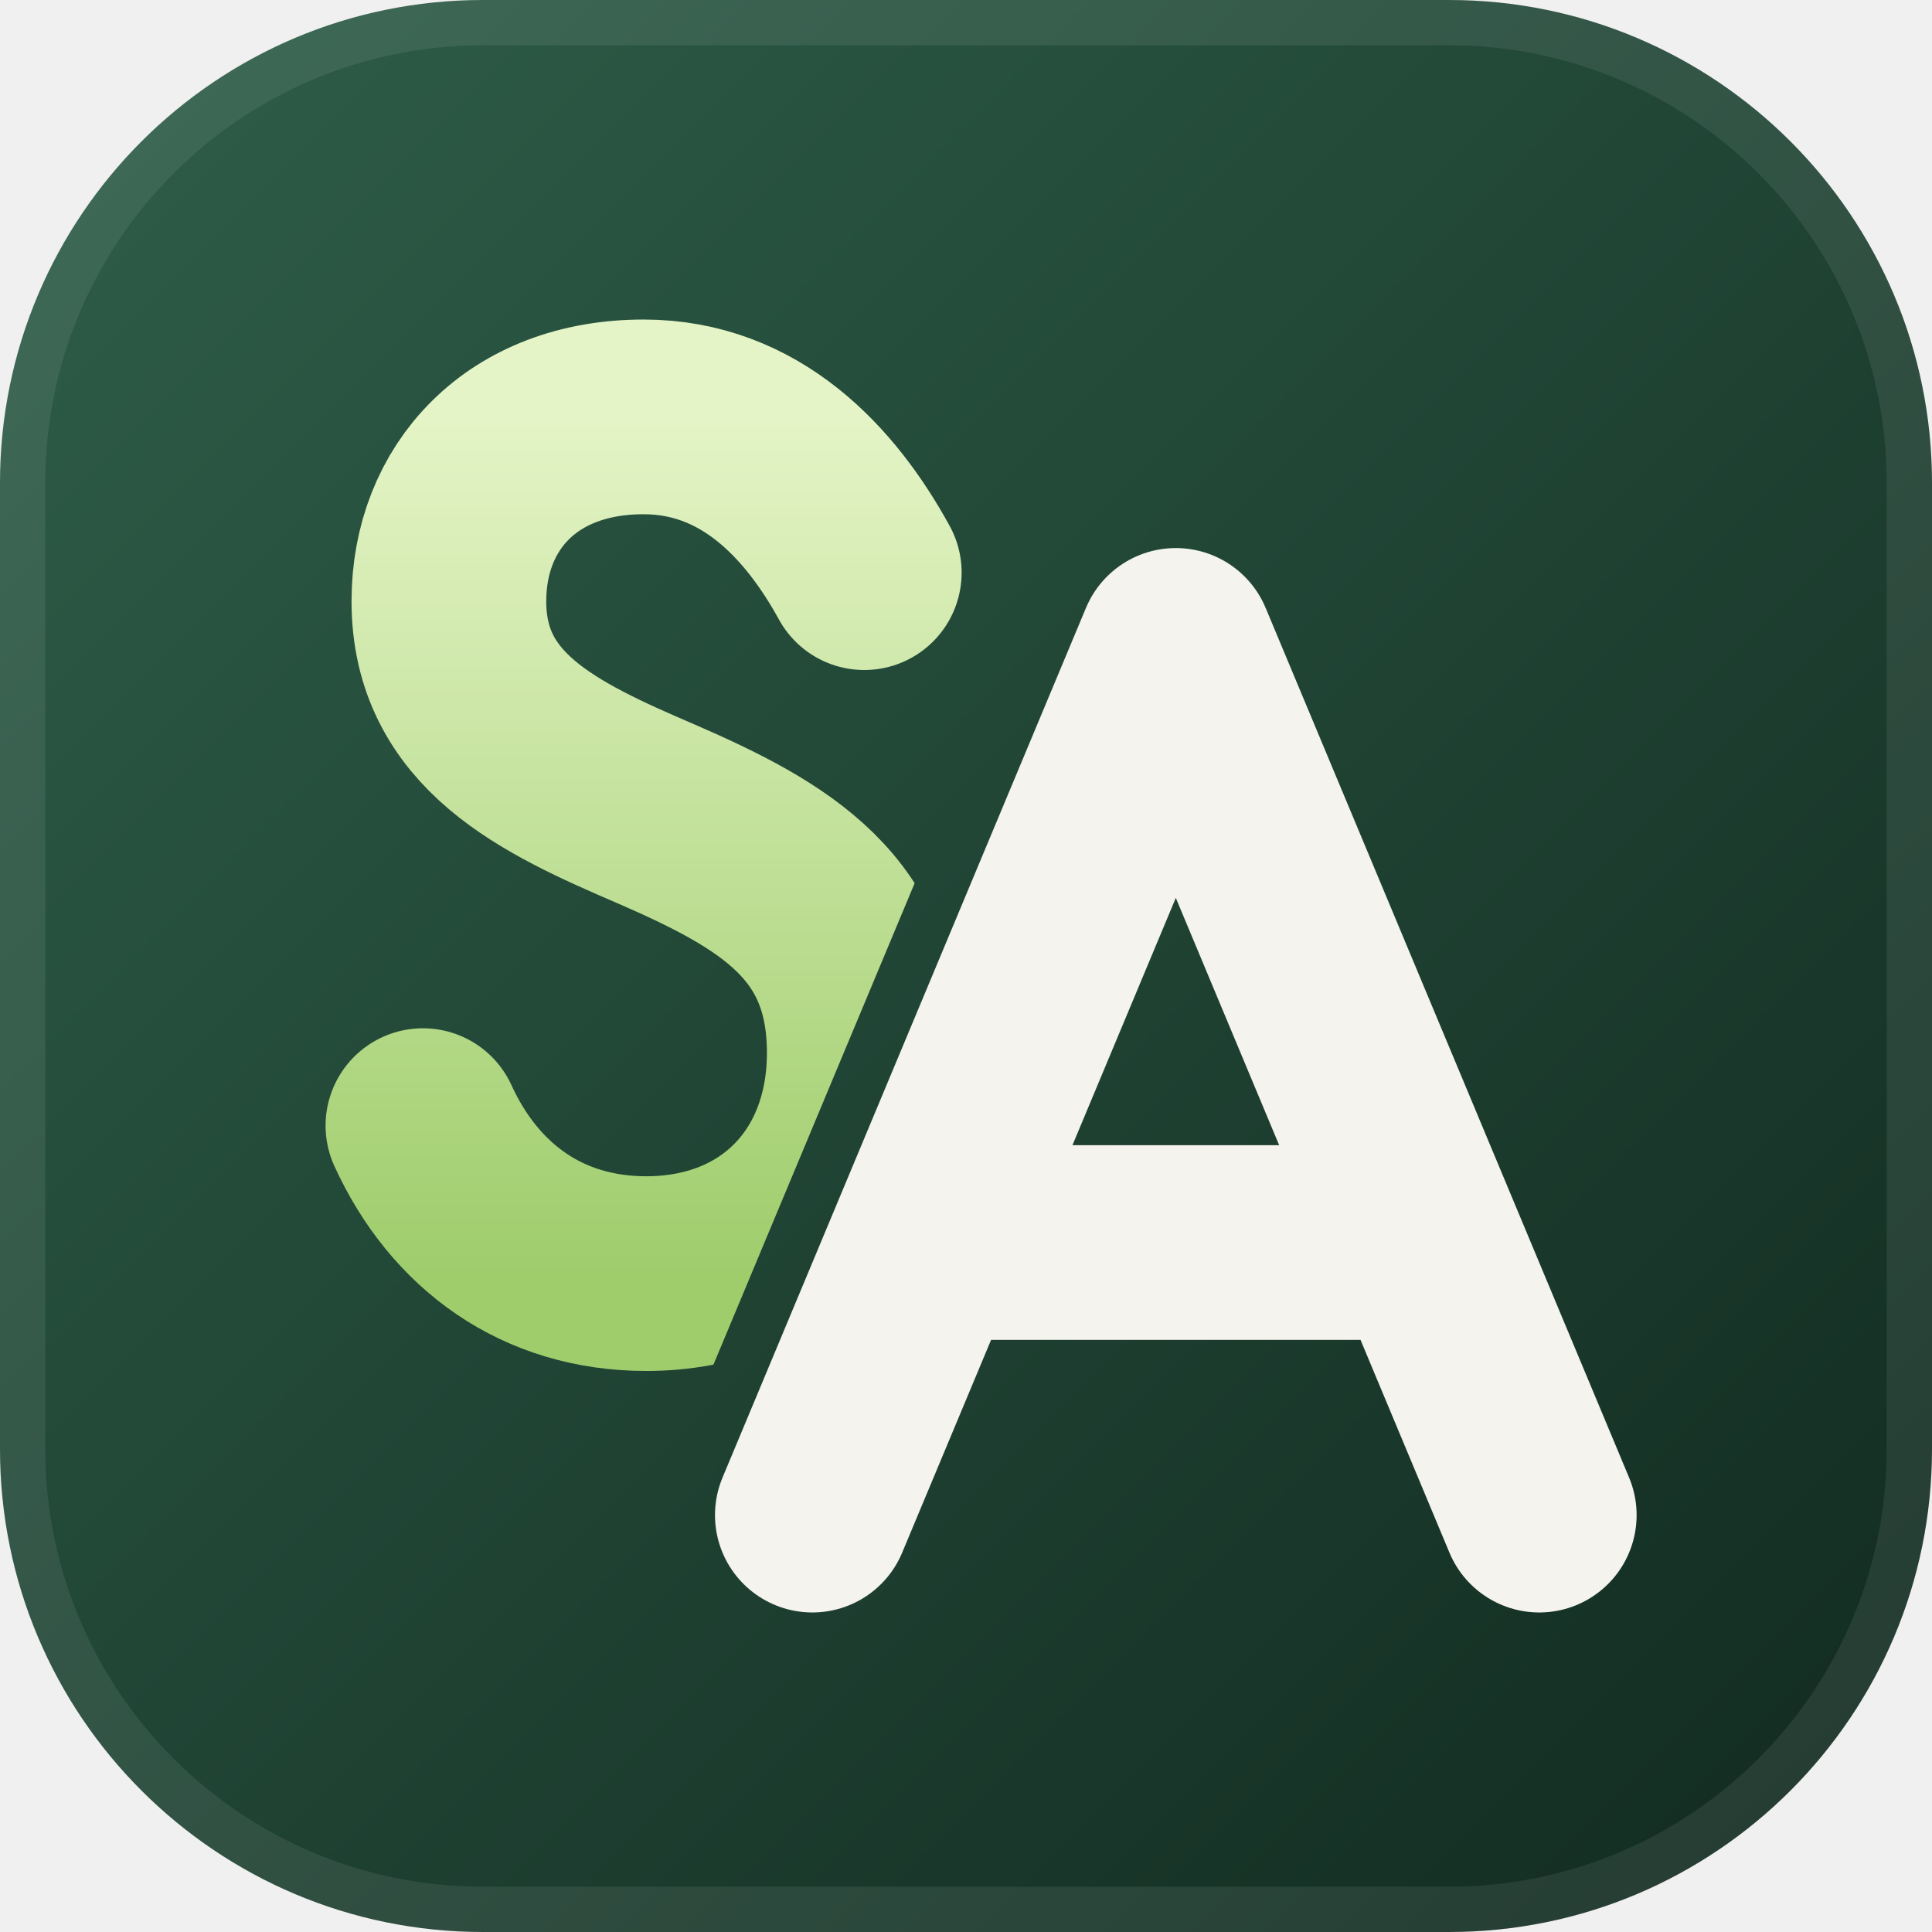
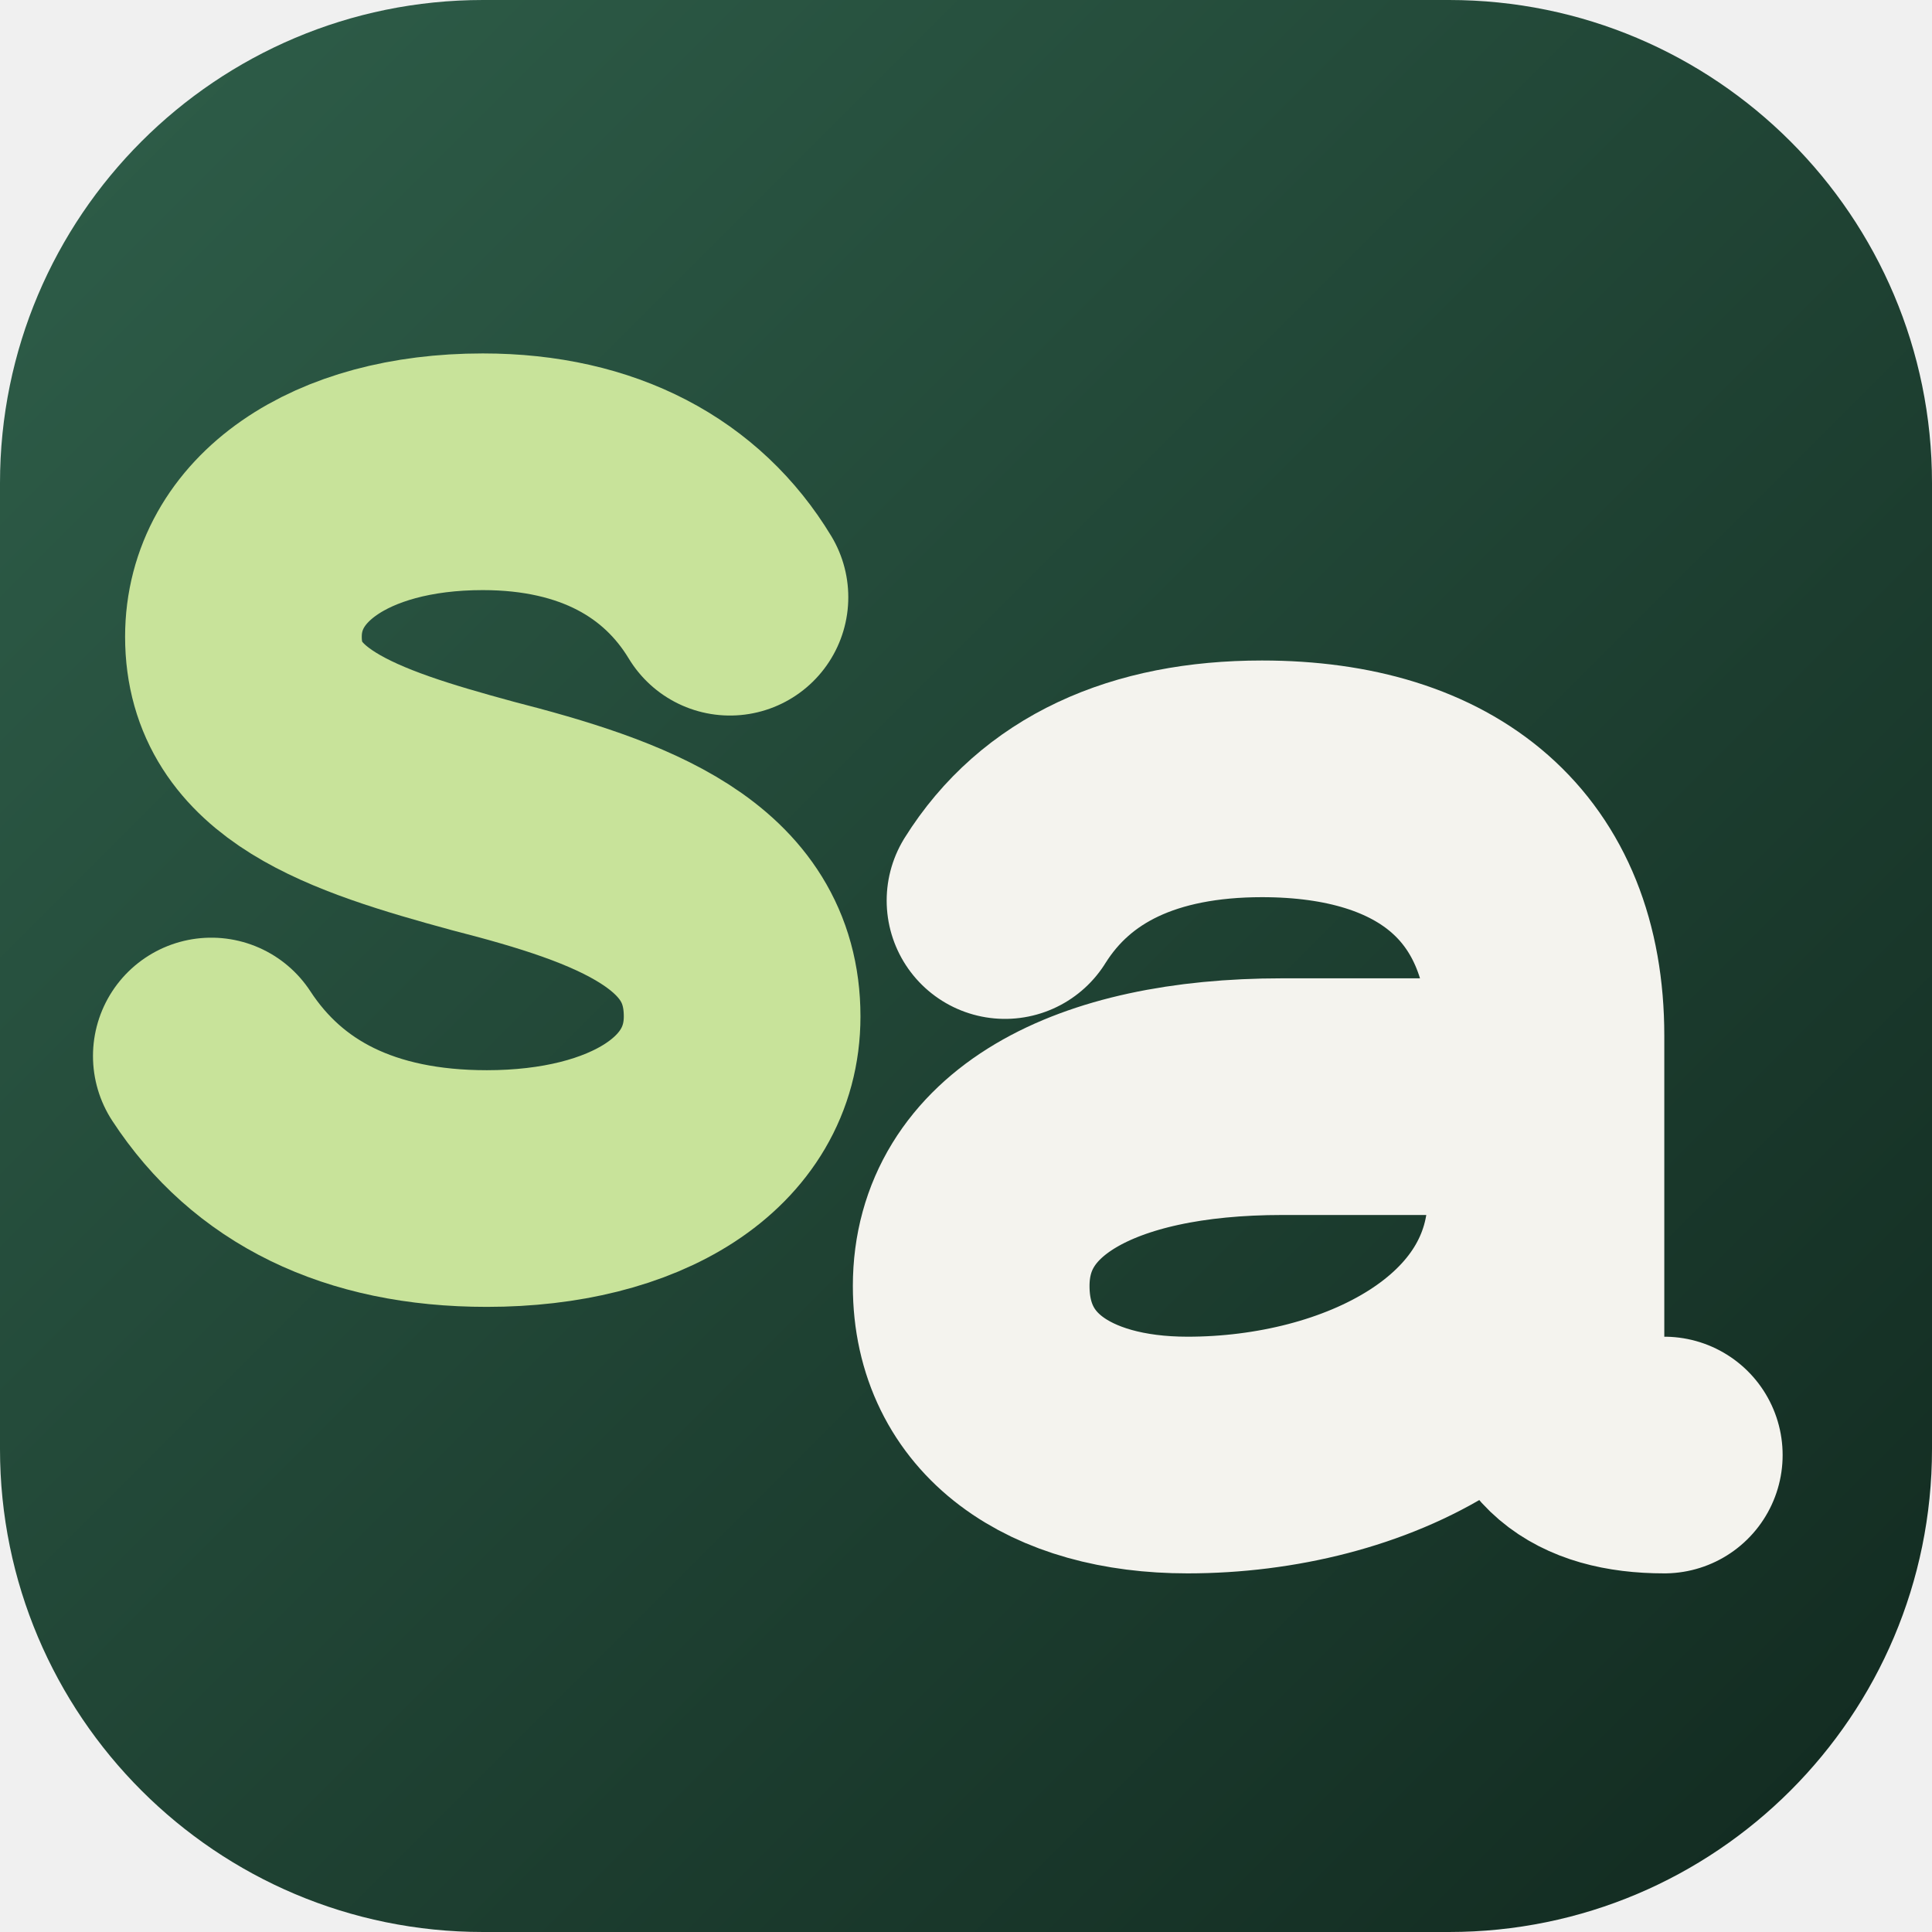
<svg xmlns="http://www.w3.org/2000/svg" viewBox="0 0 64 64">
  <defs>
    <linearGradient id="bg" x1="0" y1="0" x2="1" y2="1">
      <stop offset="0" stop-color="#2f5f4a" />
      <stop offset="1" stop-color="#11291f" />
    </linearGradient>
-     <linearGradient id="s" x1="0" y1="0" x2="0" y2="1">
-       <stop offset="0" stop-color="#e4f4c6" />
-       <stop offset="1" stop-color="#9fcd6c" />
-     </linearGradient>
-     <mask id="gap" maskUnits="userSpaceOnUse" x="0" y="0" width="64" height="64">
-       <rect width="64" height="64" fill="#fff" />
-       <path transform="translate(0 4) translate(32.5 32) scale(.86) translate(-32.5 -32)" d="M26 48.5L40 15" fill="none" stroke="#000" stroke-width="11.5" stroke-linecap="round" />
-     </mask>
  </defs>
  <rect width="64" height="64" rx="16" fill="url(#bg)" />
-   <rect x=".75" y=".75" width="62.5" height="62.5" rx="15.25" fill="none" stroke="#fff" stroke-opacity=".08" stroke-width="1.5" />
-   <g fill="none" stroke-width="7.5" stroke-linecap="round" stroke-linejoin="round">
-     <g mask="url(#gap)">
-       <path transform="translate(0 -4) translate(32.5 32) scale(.86) translate(-32.5 -32)" d="M28 21.5C26.3 18.4 23.6 15.5 19.5 15.5C14.8 15.5 12 18.6 12 22.6C12 27.2 15.8 29 20 30.8C24.6 32.8 28 34.8 28 40C28 45 24.6 48.5 19.6 48.5C15.6 48.5 12.6 46.3 11 42.8" stroke="url(#s)" />
-     </g>
-     <path transform="translate(0 4) translate(32.5 32) scale(.86) translate(-32.5 -32)" d="M26 48.5L40 15L54 48.5M31 38H49" stroke="#f4f3ee" />
+   <g fill="none" stroke-width="7" stroke-linecap="round" stroke-linejoin="round">
+     <path transform="translate(-1.2 -6.5) translate(32 34) scale(1.12) translate(-32 -34)" stroke="#c8e39a" d="M26.09 27.11C24.68 24.78 22.2 23.4 18.78 23.4C14.53 23.4 11.7 25.41 11.7 28.28C11.7 31.46 14.88 32.52 18.78 33.58C22.91 34.64 26.45 35.91 26.45 39.51C26.45 42.69 23.26 44.6 18.9 44.6C15.12 44.6 12.41 43.22 10.75 40.68" />
+     <path transform="translate(-0.5 3) translate(32 34) scale(1.12) translate(-32 -34) translate(1.6 0)" stroke="#f4f3ee" d="M32 27.6C33.5 25.2 36.1 24 39.6 24C44.8 24 48 26.6 48 31.6V41C48 43 49.2 44 51.5 44M48 33.4H40.2C34.6 33.4 31 35.4 31 39C31 42.2 33.6 44 37.4 44C42.6 44 48 41.4 48 36.4" />
  </g>
</svg>
